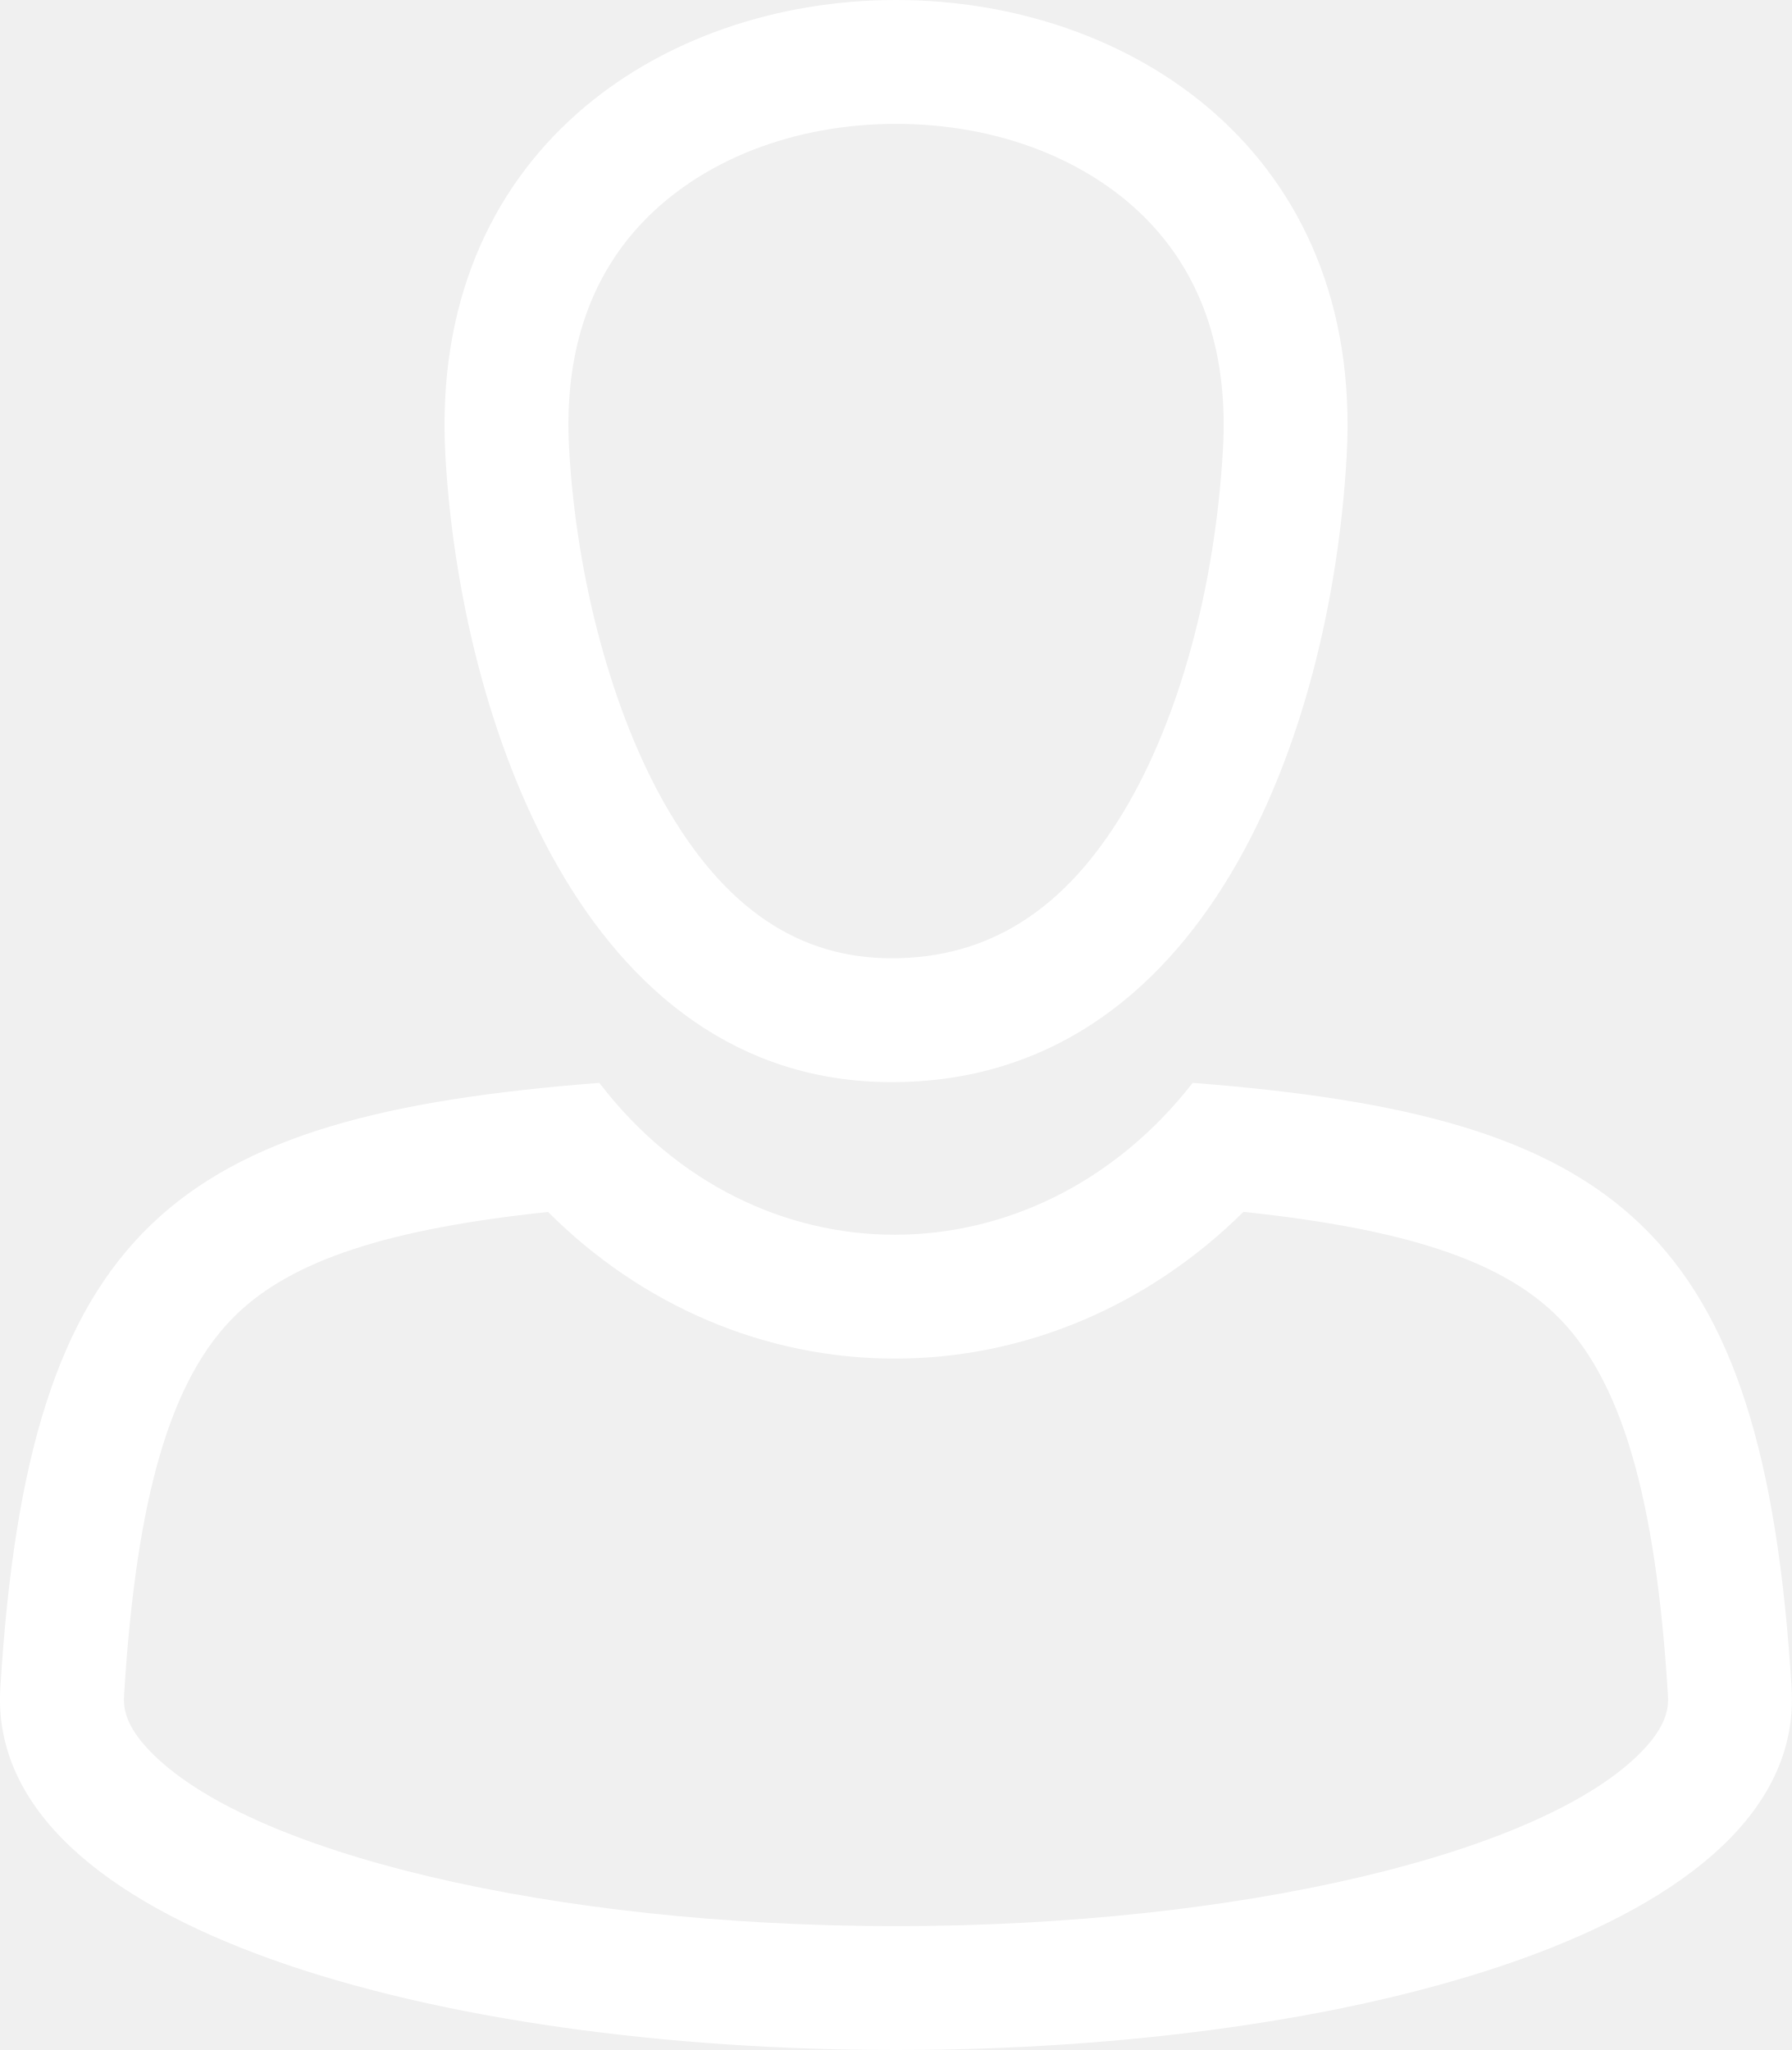
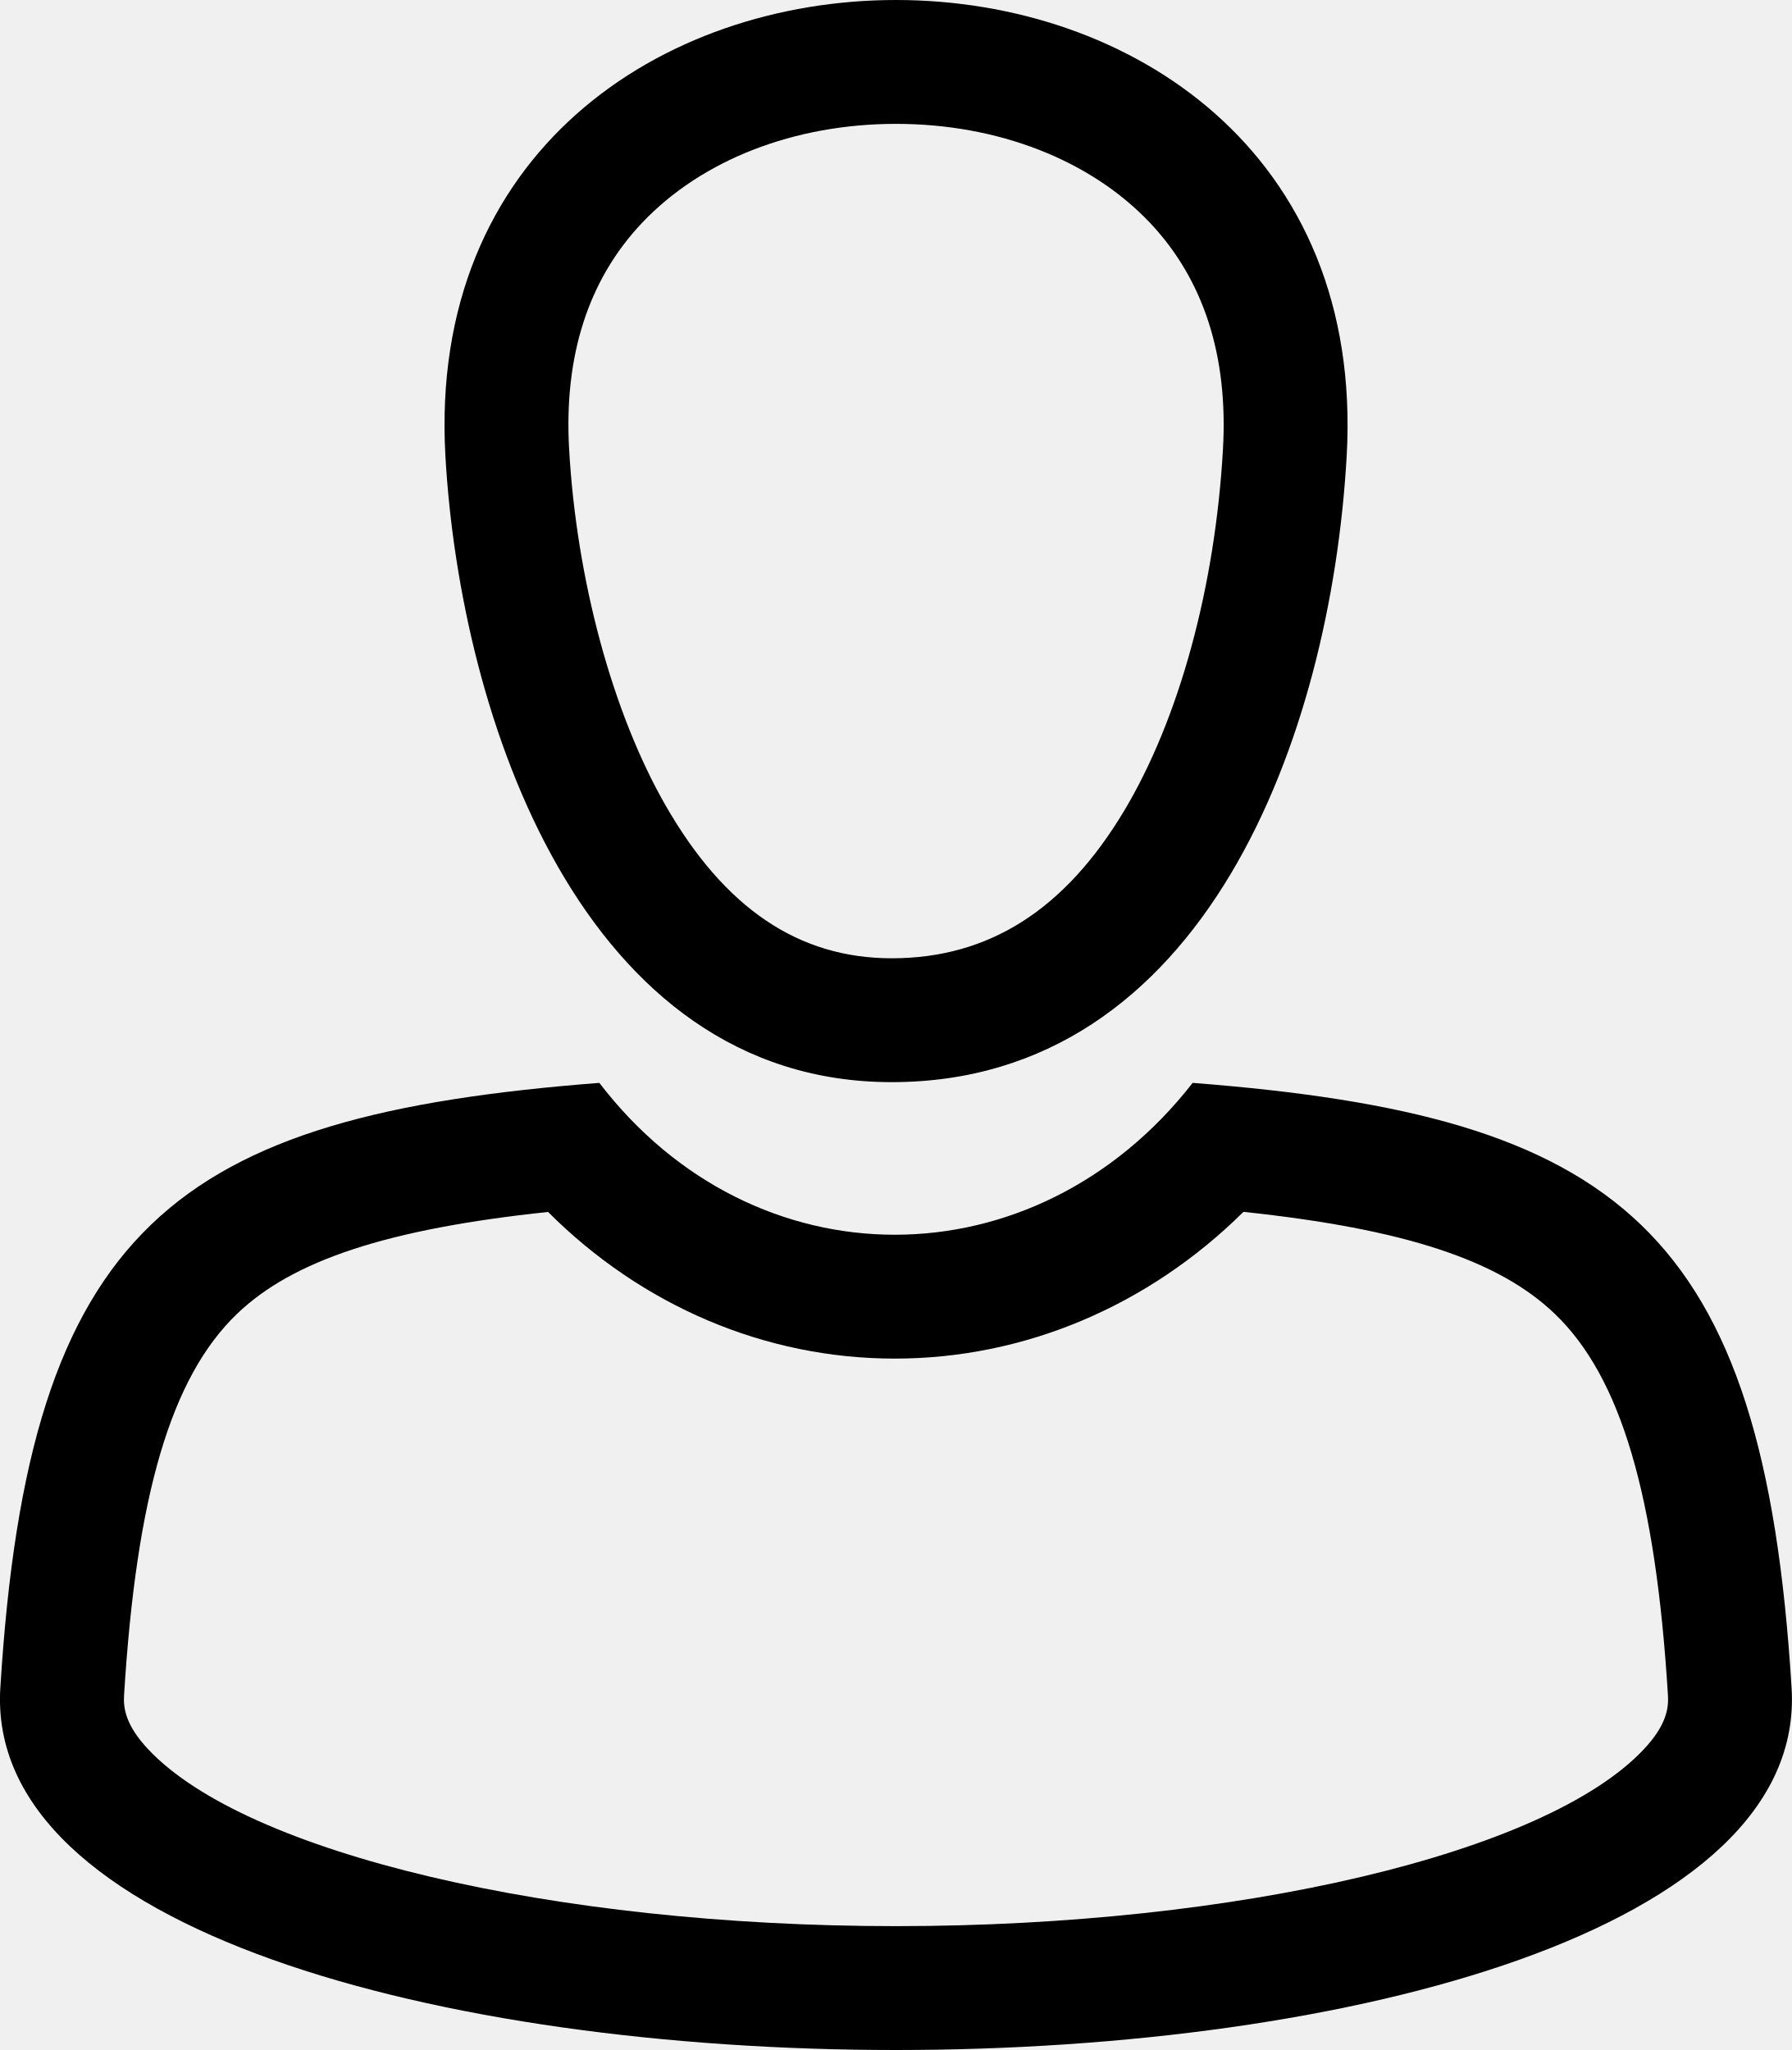
<svg xmlns="http://www.w3.org/2000/svg" width="21.697" height="24.826" viewBox="0 0 21.697 24.826">
  <g id="np_user_2190759_717171" transform="translate(-14.865 -9.8)">
-     <g id="Path_185" data-name="Path 185" transform="translate(-12.046 0)" fill="none" fill-rule="evenodd">
-       <path d="M32.3,15.321c.179,3.165,1.659,7.584,5.4,7.584,3.786,0,5.317-4.184,5.509-7.584C43.63,7.96,31.89,7.96,32.3,15.321Z" stroke="none" />
-       <path d="M 37.76 11.3 C 36.527 11.3 35.406 11.737 34.685 12.499 C 34.035 13.186 33.738 14.108 33.802 15.237 C 33.891 16.821 34.328 18.434 34.97 19.554 C 35.684 20.799 36.58 21.405 37.708 21.405 C 38.883 21.405 39.804 20.82 40.523 19.618 C 41.189 18.505 41.625 16.908 41.719 15.237 C 41.783 14.108 41.485 13.187 40.836 12.499 C 40.115 11.737 38.994 11.3 37.76 11.3 M 37.76 9.8 C 40.592 9.8 43.424 11.64 43.217 15.321 C 43.025 18.72 41.494 22.905 37.708 22.905 C 33.963 22.905 32.483 18.486 32.304 15.321 C 32.097 11.64 34.929 9.8 37.76 9.8 Z" stroke="none" fill="#fff" />
-     </g>
-     <g id="Path_186" data-name="Path 186" transform="translate(0 -29.356)" fill="none" fill-rule="evenodd">
-       <path d="M14.869,59.6c.343-5.592,2.108-6.93,7.253-7.328a4.427,4.427,0,0,0,7.183,0c5.144.4,6.91,1.738,7.253,7.328C36.917,65.443,14.511,65.443,14.869,59.6Z" stroke="none" />
-       <path d="M 25.714 62.482 C 29.86 62.482 33.582 61.602 34.767 60.342 C 35.045 60.047 35.07 59.838 35.061 59.689 C 34.912 57.26 34.49 55.835 33.693 55.069 C 33.017 54.418 31.87 54.038 29.921 53.832 C 28.772 54.97 27.272 55.609 25.699 55.609 C 24.128 55.609 22.638 54.97 21.501 53.833 C 19.556 54.039 18.41 54.419 17.734 55.068 C 16.937 55.834 16.516 57.259 16.367 59.689 C 16.358 59.838 16.383 60.047 16.661 60.342 C 17.846 61.602 21.568 62.482 25.714 62.482 M 25.714 63.982 C 20.202 63.982 14.69 62.52 14.869 59.598 C 15.212 54.006 16.978 52.668 22.122 52.27 C 23.063 53.499 24.38 54.109 25.699 54.109 C 27.025 54.109 28.353 53.493 29.306 52.27 C 34.45 52.668 36.216 54.008 36.558 59.598 C 36.738 62.52 31.226 63.982 25.714 63.982 Z" stroke="none" fill="#fff" />
-     </g>
+     <path d="M 37.76 11.3 C 36.527 11.3 35.406 11.737 34.685 12.499 C 34.035 13.186 33.738 14.108 33.802 15.237 C 33.891 16.821 34.328 18.434 34.97 19.554 C 35.684 20.799 36.58 21.405 37.708 21.405 C 38.883 21.405 39.804 20.82 40.523 19.618 C 41.189 18.505 41.625 16.908 41.719 15.237 C 41.783 14.108 41.485 13.187 40.836 12.499 C 40.115 11.737 38.994 11.3 37.76 11.3 M 37.76 9.8 C 40.592 9.8 43.424 11.64 43.217 15.321 C 43.025 18.72 41.494 22.905 37.708 22.905 C 33.963 22.905 32.483 18.486 32.304 15.321 C 32.097 11.64 34.929 9.8 37.76 9.8 Z" transform="translate(-12.046 0)" />
+     <path d="M 25.714 62.482 C 29.86 62.482 33.582 61.602 34.767 60.342 C 35.045 60.047 35.07 59.838 35.061 59.689 C 34.912 57.26 34.49 55.835 33.693 55.069 C 33.017 54.418 31.87 54.038 29.921 53.832 C 28.772 54.97 27.272 55.609 25.699 55.609 C 24.128 55.609 22.638 54.97 21.501 53.833 C 19.556 54.039 18.41 54.419 17.734 55.068 C 16.937 55.834 16.516 57.259 16.367 59.689 C 16.358 59.838 16.383 60.047 16.661 60.342 C 17.846 61.602 21.568 62.482 25.714 62.482 M 25.714 63.982 C 20.202 63.982 14.69 62.52 14.869 59.598 C 15.212 54.006 16.978 52.668 22.122 52.27 C 23.063 53.499 24.38 54.109 25.699 54.109 C 27.025 54.109 28.353 53.493 29.306 52.27 C 34.45 52.668 36.216 54.008 36.558 59.598 C 36.738 62.52 31.226 63.982 25.714 63.982 Z" transform="translate(0 -29.356)" />
  </g>
</svg>
